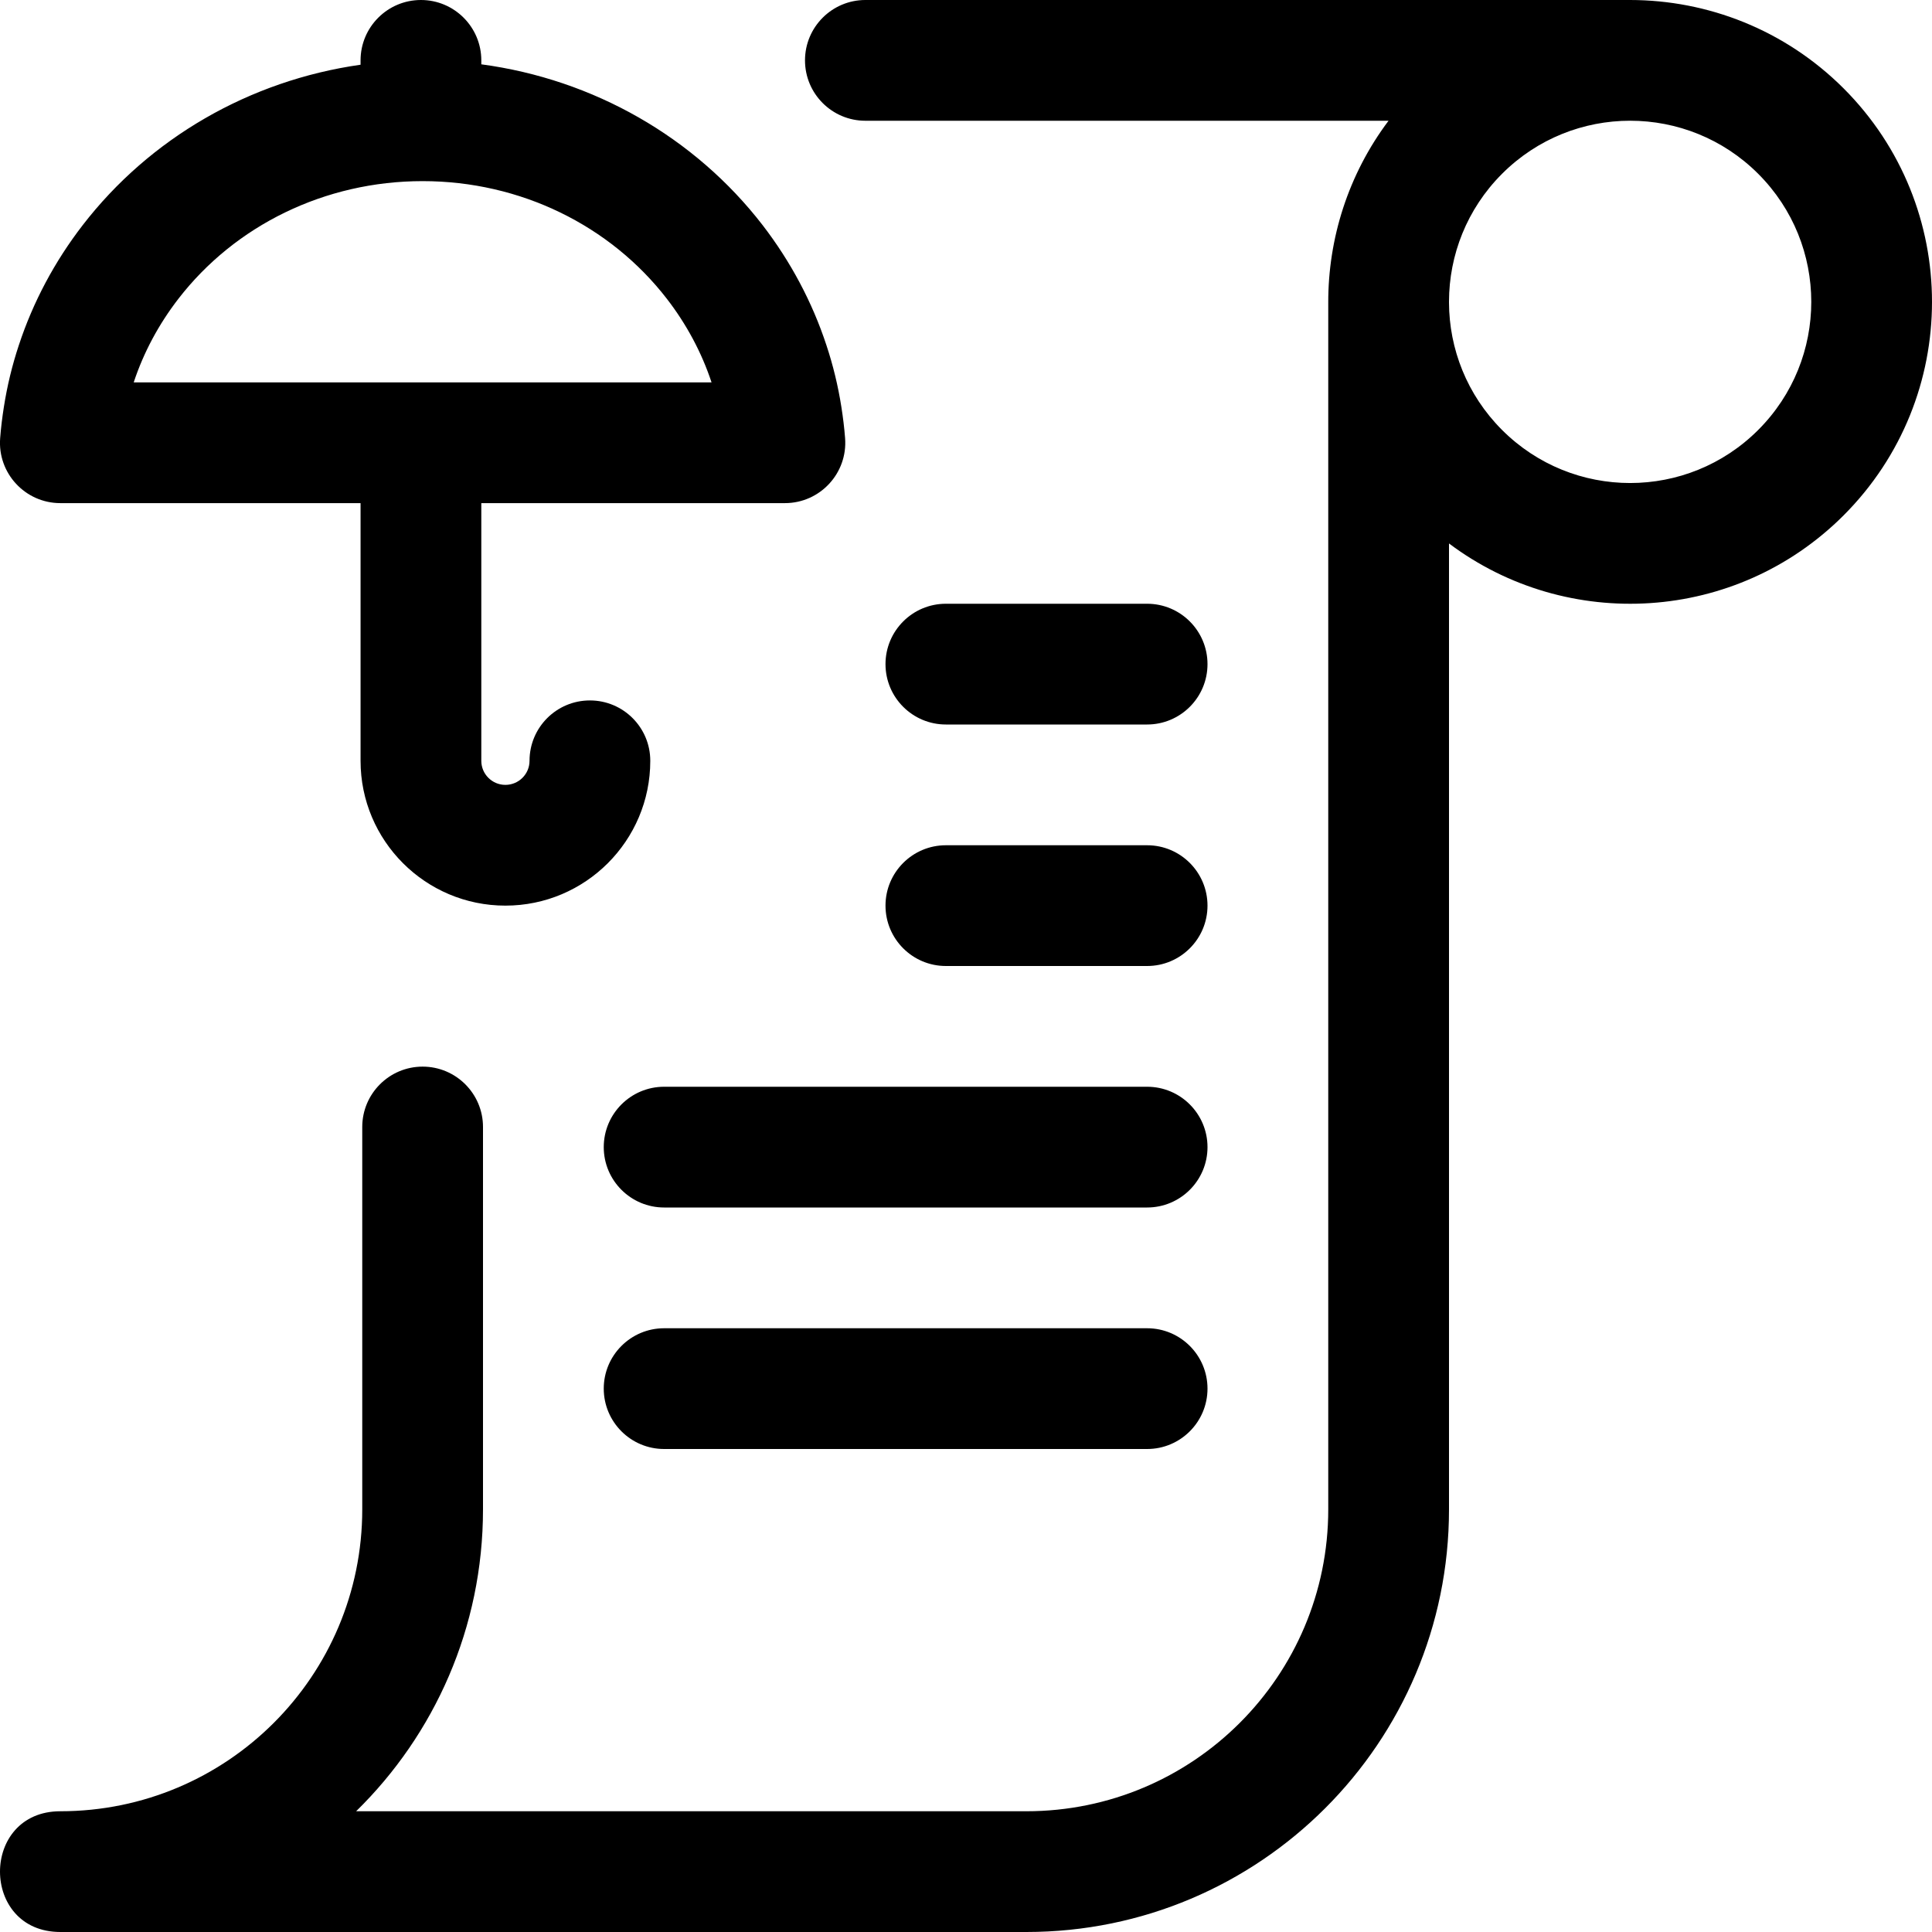
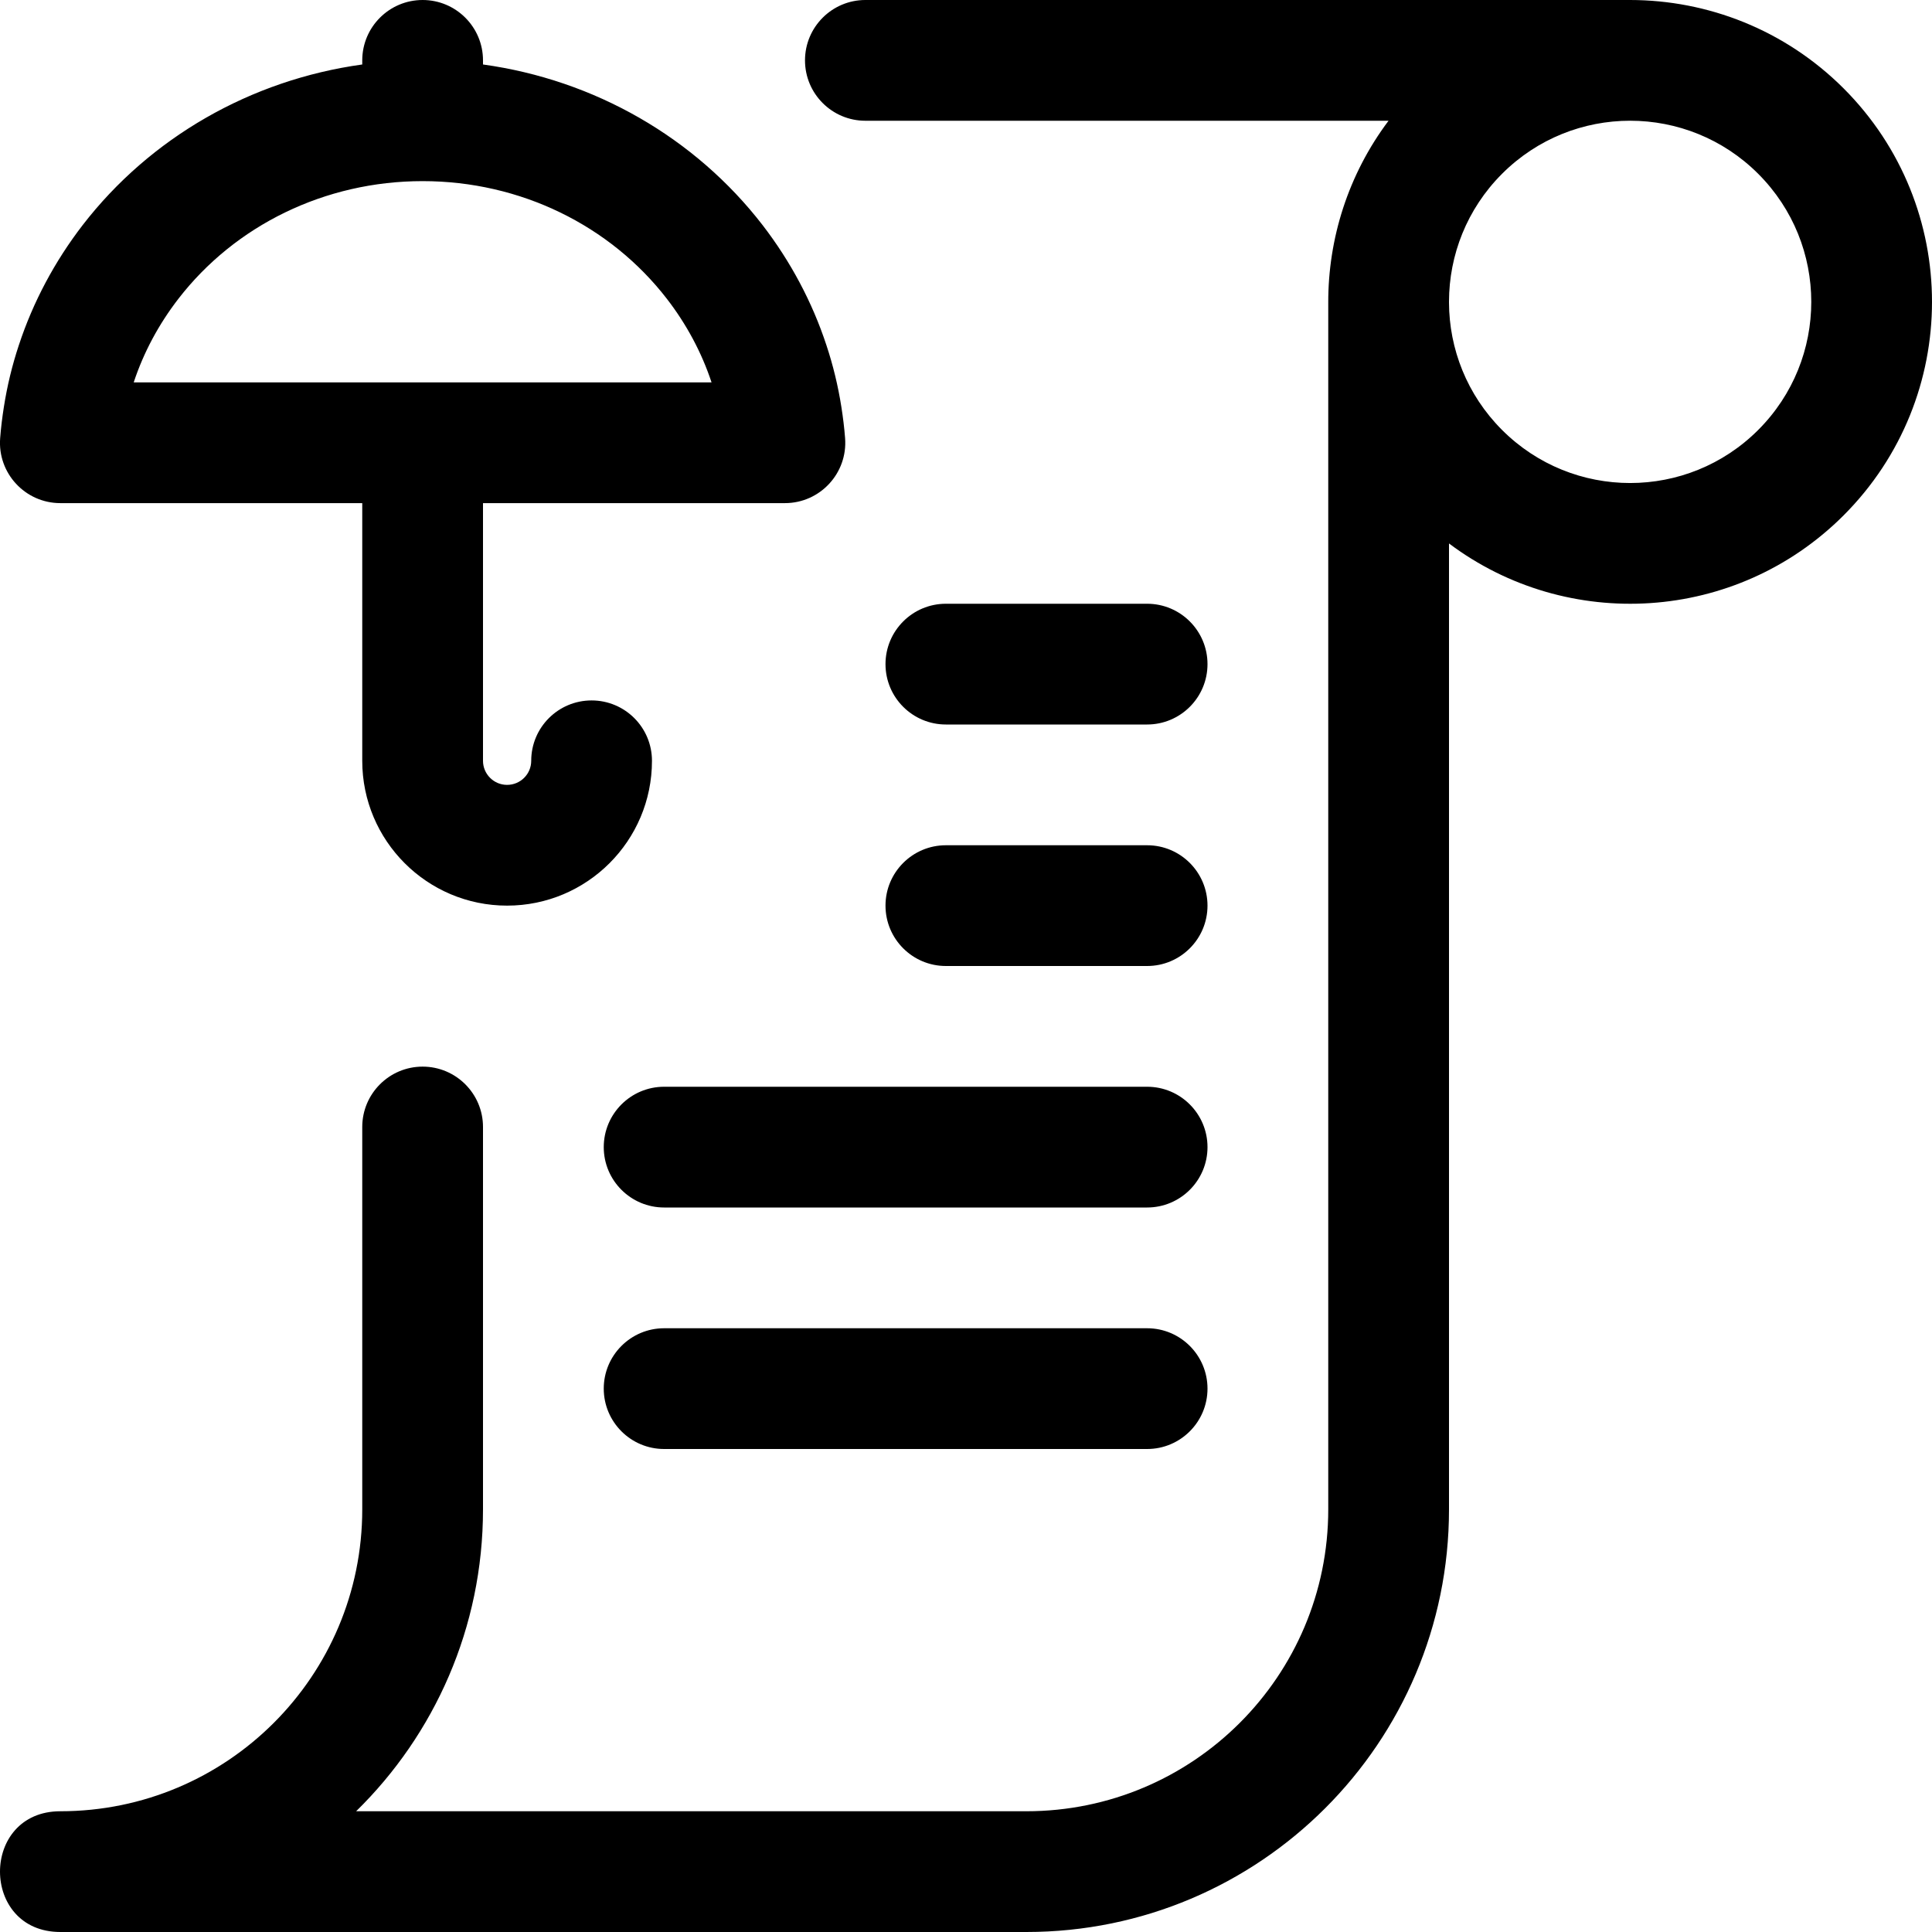
<svg xmlns="http://www.w3.org/2000/svg" width="24" height="24" viewBox="0 0 24 24">
-   <path d="M18,6.751 L18,18.75 C18,21.649 15.649,24 12.75,24 L0.75,24 C-0.25,24 -0.25,22.5 0.75,22.5 C2.821,22.5 4.5,20.821 4.5,18.75 L4.5,14 C4.5,13.586 4.836,13.25 5.25,13.25 C5.664,13.25 6,13.586 6,14 L6,18.75 C6,20.219 5.397,21.547 4.424,22.5 L12.75,22.5 C14.821,22.5 16.5,20.821 16.5,18.75 L16.5,3.761 C16.498,2.965 16.747,2.168 17.249,1.5 L10.75,1.5 C10.336,1.5 10,1.164 10,0.75 C10,0.336 10.336,0 10.75,0 L20.25,0 C21.211,0.001 22.17,0.367 22.902,1.098 C24.366,2.563 24.366,4.937 22.902,6.402 C21.565,7.739 19.469,7.855 18,6.751 Z M18.659,5.341 C19.538,6.22 20.962,6.22 21.841,5.341 C22.72,4.462 22.72,3.038 21.841,2.159 C20.962,1.28 19.538,1.28 18.659,2.159 C18.221,2.597 18.001,3.171 18,3.746 L18,3.759 C18.002,4.332 18.222,4.904 18.659,5.341 Z M8.25,18 C7.836,18 7.5,17.664 7.5,17.25 C7.5,16.836 7.836,16.5 8.25,16.5 L14.25,16.5 C14.664,16.5 15,16.836 15,17.25 C15,17.664 14.664,18 14.25,18 L8.25,18 Z M8.25,15 C7.836,15 7.5,14.664 7.5,14.25 C7.5,13.836 7.836,13.5 8.25,13.5 L14.25,13.5 C14.664,13.5 15,13.836 15,14.25 C15,14.664 14.664,15 14.25,15 L8.25,15 Z M11.75,12 C11.336,12 11,11.664 11,11.25 C11,10.836 11.336,10.5 11.75,10.5 L14.25,10.5 C14.664,10.5 15,10.836 15,11.25 C15,11.664 14.664,12 14.25,12 L11.75,12 Z M11.75,9 C11.336,9 11,8.664 11,8.25 C11,7.836 11.336,7.5 11.75,7.5 L14.25,7.5 C14.664,7.5 15,7.836 15,8.25 C15,8.664 14.664,9 14.25,9 L11.75,9 Z M4.479,0.804 L4.479,0.75 C4.479,0.336 4.815,0 5.229,0 C5.643,0 5.979,0.336 5.979,0.75 L5.979,0.799 C7.374,0.986 8.63,1.705 9.473,2.796 C9.82,3.247 10.089,3.75 10.266,4.288 C10.349,4.538 10.411,4.794 10.452,5.056 C10.472,5.183 10.488,5.312 10.498,5.442 C10.532,5.878 10.187,6.25 9.75,6.25 L5.979,6.25 L5.979,9.451 C5.979,9.616 6.113,9.75 6.278,9.75 C6.444,9.75 6.578,9.616 6.578,9.451 C6.578,9.036 6.914,8.701 7.328,8.701 C7.742,8.701 8.078,9.036 8.078,9.451 C8.078,10.444 7.272,11.25 6.278,11.25 C5.285,11.25 4.479,10.444 4.479,9.451 L4.479,6.25 L0.75,6.25 C0.313,6.25 -0.032,5.878 0.002,5.442 C0.012,5.312 0.028,5.183 0.048,5.056 C0.089,4.794 0.151,4.538 0.234,4.288 C0.411,3.75 0.68,3.247 1.028,2.796 C1.862,1.716 3.1,1 4.479,0.804 L4.479,0.804 Z M1.661,4.75 L8.839,4.75 C8.716,4.378 8.528,4.028 8.285,3.713 C7.581,2.801 6.466,2.25 5.25,2.25 C4.034,2.25 2.919,2.801 2.215,3.713 C1.972,4.028 1.784,4.378 1.661,4.75 Z" />
+   <path d="M4.5,0.801 L4.5,0.75 C4.5,0.336 4.836,-2.33360122e-12 5.25,0 C5.664,2.33360122e-12 6,0.336 6,0.75 L6,0.801 C7.387,0.993 8.634,1.71 9.473,2.796 C9.82,3.247 10.089,3.75 10.266,4.288 C10.349,4.538 10.411,4.794 10.452,5.056 C10.472,5.183 10.488,5.312 10.498,5.442 C10.532,5.878 10.187,6.25 9.75,6.25 L6,6.25 L6,9.451 C6,9.616 6.134,9.75 6.299,9.75 C6.465,9.75 6.599,9.616 6.599,9.451 C6.599,9.036 6.935,8.701 7.349,8.701 C7.763,8.701 8.099,9.036 8.099,9.451 C8.099,10.444 7.293,11.25 6.299,11.25 C5.306,11.25 4.5,10.444 4.5,9.451 L4.5,6.25 L0.75,6.25 C0.313,6.25 -0.032,5.878 0.002,5.442 C0.012,5.312 0.028,5.183 0.048,5.056 C0.089,4.794 0.151,4.538 0.234,4.288 C0.411,3.75 0.68,3.247 1.027,2.796 C1.866,1.71 3.113,0.993 4.5,0.801 L4.5,0.801 Z M1.661,4.75 L8.839,4.75 C8.716,4.378 8.528,4.028 8.285,3.713 C7.581,2.801 6.466,2.25 5.25,2.25 C4.034,2.25 2.919,2.801 2.215,3.713 C1.972,4.028 1.784,4.378 1.661,4.75 Z M18,6.751 L18,18.75 C18,21.649 15.649,24 12.75,24 L0.75,24 C-0.25,24 -0.25,22.5 0.75,22.5 C2.821,22.5 4.5,20.821 4.5,18.75 L4.5,14 C4.5,13.586 4.836,13.25 5.25,13.25 C5.664,13.25 6,13.586 6,14 L6,18.75 C6,20.219 5.397,21.547 4.424,22.5 L12.75,22.5 C14.821,22.5 16.5,20.821 16.5,18.75 L16.5,3.761 C16.498,2.965 16.747,2.168 17.249,1.5 L10.75,1.5 C10.336,1.5 10,1.164 10,0.75 C10,0.336 10.336,0 10.75,0 L20.25,0 C21.211,0.001 22.17,0.367 22.902,1.098 C24.366,2.563 24.366,4.937 22.902,6.402 C21.565,7.739 19.469,7.855 18,6.751 Z M18.659,5.341 C19.538,6.22 20.962,6.22 21.841,5.341 C22.72,4.462 22.72,3.038 21.841,2.159 C20.962,1.28 19.538,1.28 18.659,2.159 C18.221,2.597 18.001,3.171 18,3.746 L18,3.759 C18.002,4.332 18.222,4.904 18.659,5.341 Z M8.25,18 C7.836,18 7.5,17.664 7.5,17.25 C7.5,16.836 7.836,16.5 8.25,16.5 L14.25,16.5 C14.664,16.5 15,16.836 15,17.25 C15,17.664 14.664,18 14.25,18 L8.25,18 Z M8.25,15 C7.836,15 7.5,14.664 7.5,14.25 C7.5,13.836 7.836,13.5 8.25,13.5 L14.25,13.5 C14.664,13.5 15,13.836 15,14.25 C15,14.664 14.664,15 14.25,15 L8.25,15 Z M11.75,12 C11.336,12 11,11.664 11,11.25 C11,10.836 11.336,10.5 11.75,10.5 L14.25,10.5 C14.664,10.5 15,10.836 15,11.25 C15,11.664 14.664,12 14.25,12 L11.75,12 Z M11.75,9 C11.336,9 11,8.664 11,8.25 C11,7.836 11.336,7.5 11.75,7.5 L14.25,7.5 C14.664,7.5 15,7.836 15,8.25 C15,8.664 14.664,9 14.25,9 L11.75,9 Z" />
</svg>
